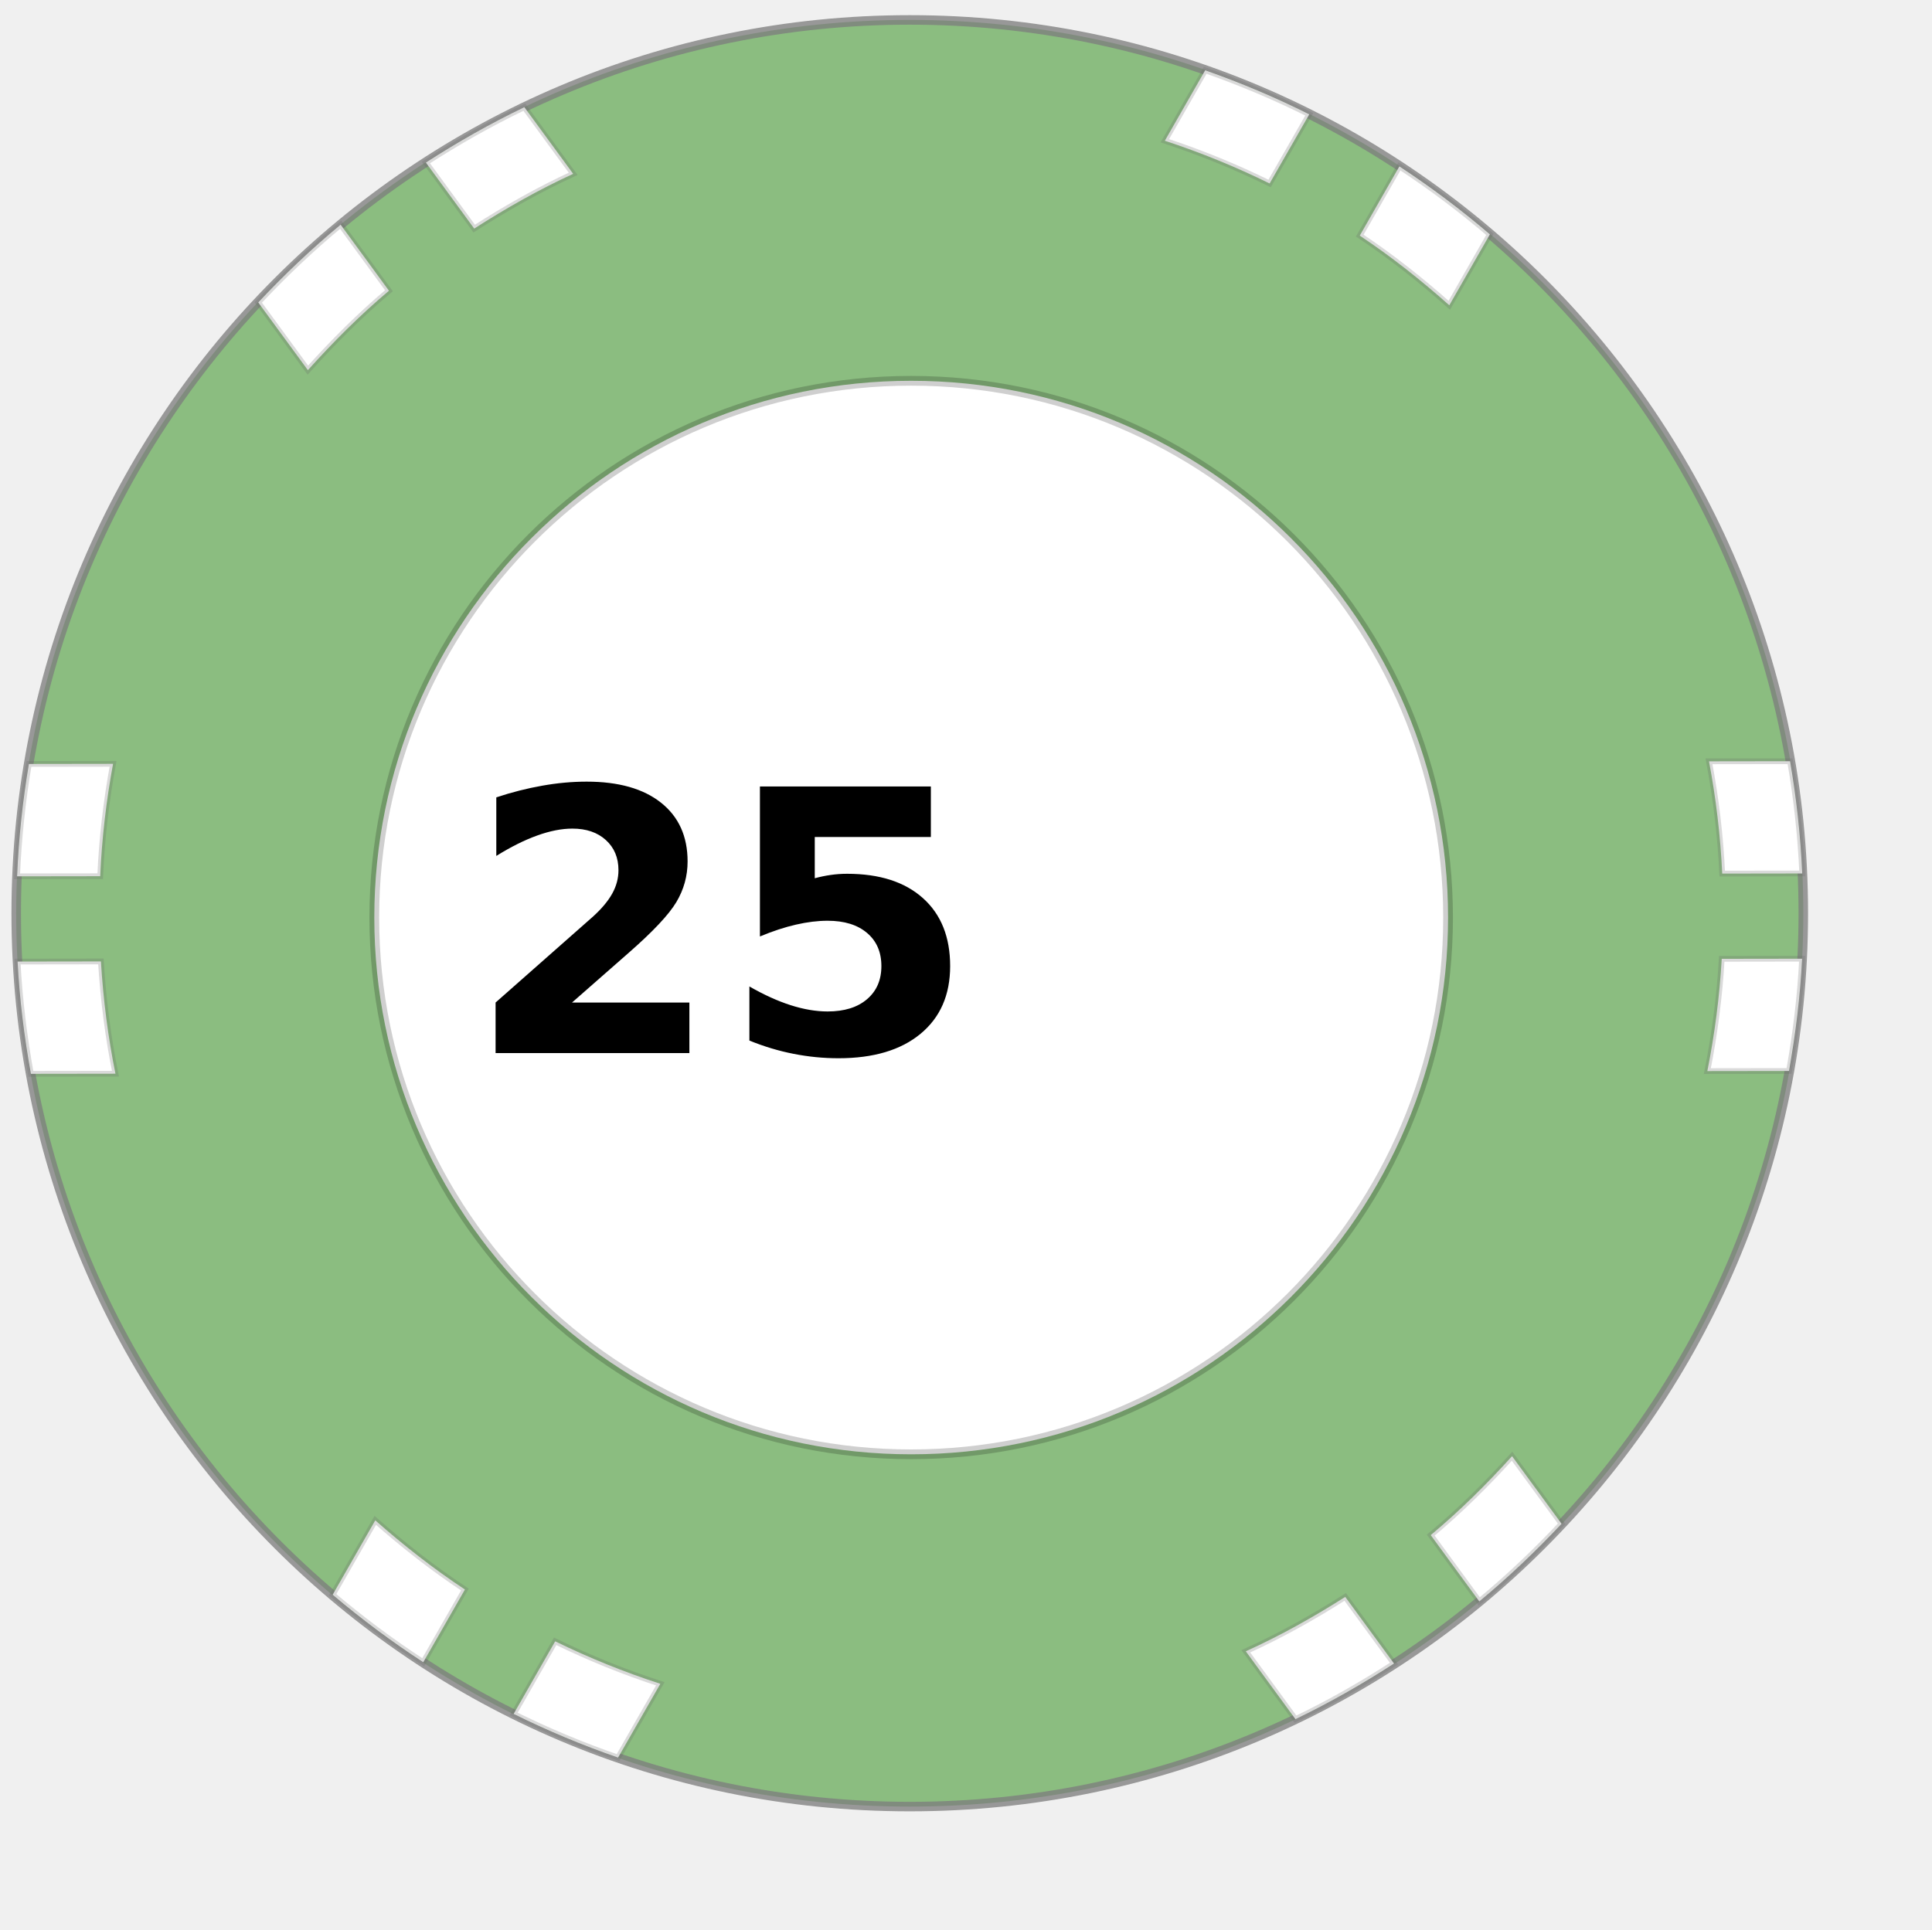
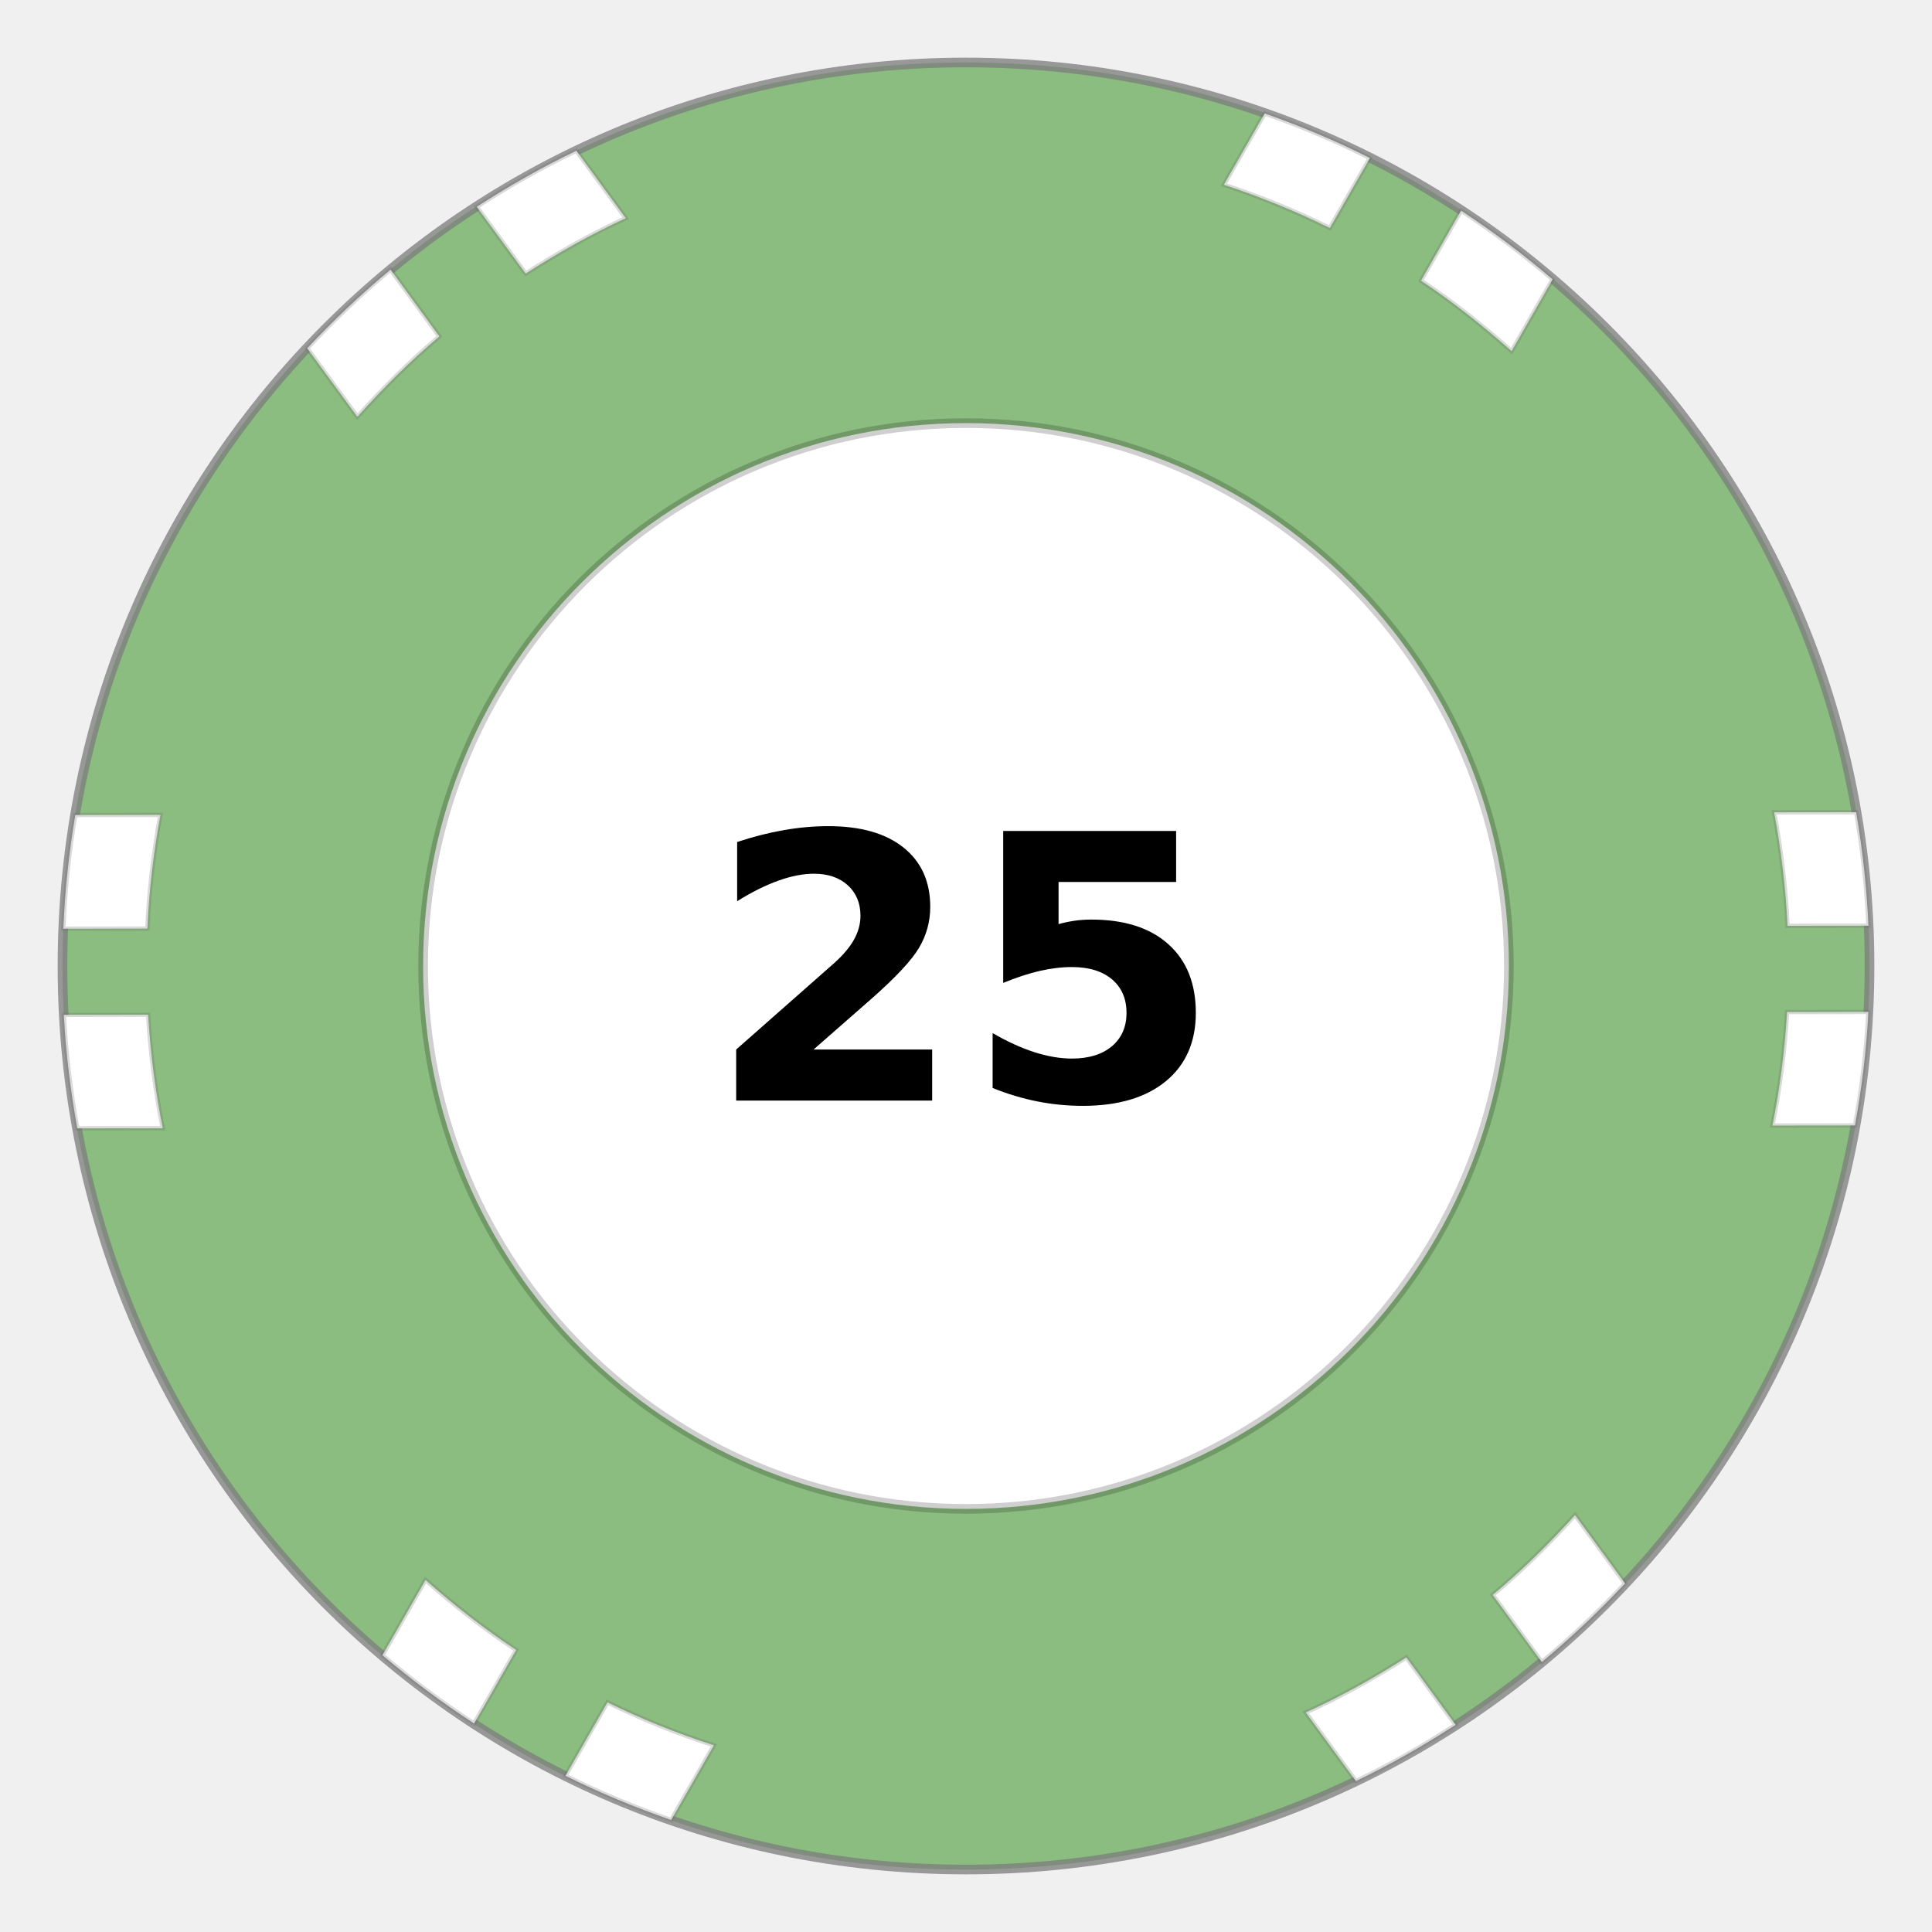
- <svg xmlns="http://www.w3.org/2000/svg" id="svg1" width="380.28pt" height="379.89pt">
-   <defs id="defs3" />
-   <path style="fill-rule:evenodd;stroke:#7d7d7d;stroke-width:2.5;stroke-opacity:0.769;fill:#8bbd80;fill-opacity:1;" id="path825" d="M 610.308 550.286 A 234.502 234.502 0 1 0 141.303,550.286 A 234.502 234.502 0 1 0 610.308 550.286 z" transform="translate(-137.046,-310.5537)" />
-   <path style="fill:#ffffff;fill-rule:evenodd;stroke:#000000;stroke-width:2.5;stroke-opacity:0.19;" id="path826" d="M 547.173 561.185 A 137.921 137.921 0 1 0 271.331,561.185 A 137.921 137.921 0 1 0 547.173 561.185 z" transform="matrix(1.021602,0,0,1.021602,-178.9578,-332.4477)" />
-   <text xml:space="preserve" style="font-size:96;font-weight:bold;stroke-width:1pt;font-family:Bitstream Vera Sans;text-anchor:middle;font-style:normal;font-stretch:normal;font-variant:normal;writing-mode:lr;" x="376.447" y="586.99" id="text965" transform="translate(-137.046,-310.5537)">
-     <tspan x="376.447" y="586.99" id="tspan838">25</tspan>
-   </text>
-   <path style="fill:#ffffff;fill-rule:evenodd;stroke:#666666;stroke-width:1.134pt;stroke-opacity:0.245;" d="M 453.344 329 L 442.75 347.5 C 452.225 350.618 461.413 354.359 470.25 358.719 L 480.656 340.562 C 471.852 336.149 462.736 332.294 453.344 329 z M 274.656 338.688 C 265.699 342.98 257.097 347.866 248.812 353.219 L 261.5 370.562 C 269.808 365.237 278.428 360.338 287.469 356.188 L 274.656 338.688 z M 504.312 354.219 L 493.906 372.406 C 502.202 377.922 509.982 384.096 517.406 390.688 L 528.062 372.062 C 520.541 365.629 512.612 359.673 504.312 354.219 z M 226.438 369.531 C 218.79 375.859 211.599 382.704 204.812 389.938 L 217.844 407.719 C 224.491 400.322 231.513 393.281 239.125 386.875 L 226.438 369.531 z M 606.844 510.375 L 585.562 510.406 C 587.37 520.028 588.566 529.845 589.031 539.875 L 610.031 539.844 C 609.592 529.84 608.5 520.016 606.844 510.375 z M 166.719 511.062 L 144.625 511.094 C 142.998 520.745 141.939 530.582 141.531 540.594 L 163.344 540.562 C 163.778 530.523 164.94 520.696 166.719 511.062 z M 610 562.219 L 588.906 562.25 C 588.333 572.274 587.039 582.112 585.125 591.719 L 606.562 591.688 C 608.284 582.046 609.497 572.228 610 562.219 z M 163.531 562.938 L 141.656 562.969 C 142.191 572.977 143.403 582.8 145.156 592.438 L 167.344 592.406 C 165.399 582.806 164.137 572.958 163.531 562.938 z M 533.875 692.812 C 527.206 700.166 520.157 707.168 512.531 713.531 L 525.281 730.938 C 532.911 724.616 540.104 717.787 546.875 710.562 L 533.875 692.812 z M 235.531 709.656 L 224.344 729.188 C 231.879 735.574 239.818 741.498 248.125 746.906 L 259.062 727.812 C 250.765 722.336 242.964 716.207 235.531 709.656 z M 490.094 729.75 C 481.742 735.055 473.085 739.911 464 744.031 L 477.031 761.844 C 486.001 757.541 494.612 752.616 502.906 747.25 L 490.094 729.75 z M 282.75 741.406 L 271.844 760.469 C 280.678 764.85 289.829 768.681 299.25 771.938 L 310.344 752.562 C 300.841 749.474 291.616 745.742 282.75 741.406 z " id="path1830" transform="translate(-137.046,-310.5537)" />
+ <svg xmlns="http://www.w3.org/2000/svg" width="201" height="201" viewBox="0 0 201 201" version="1.1">
+   <circle fill="#8BBD80" cx="100.5" cy="100.5" r="94" />
+   <circle opacity="0.769" fill="none" stroke="#7D7D7D" stroke-width="1.002" cx="100.5" cy="100.5" r="94" />
+   <circle fill="#FFFFFF" cx="100.5" cy="100.5" r="56.48" />
+   <circle opacity="0.191" fill="none" stroke="#000000" stroke-width="1.002" cx="100.5" cy="100.5" r="56.48" />
+   <path fill="#FFFFFF" d="M131.58,11.8l-4.25,7.42c3.8,1.25,7.48,2.75,11.02,4.5l4.17-7.28C139,14.66,135.35,13.12,131.58,11.8z M59.96,15.68c-3.59,1.72-7.04,3.68-10.36,5.83l5.09,6.95c3.33-2.13,6.79-4.1,10.41-5.76L59.96,15.68z M152.01,21.91l-4.17,7.29c3.33,2.21,6.44,4.69,9.42,7.33l4.27-7.47C158.52,26.48,155.34,24.09,152.01,21.91z M40.63,28.05c-3.07,2.54-5.95,5.28-8.67,8.18l5.22,7.13c2.66-2.96,5.48-5.79,8.53-8.36L40.63,28.05z M193.11,84.5l-8.53,0.01c0.72,3.86,1.2,7.79,1.39,11.81l8.42-0.01C194.21,92.31,193.78,88.37,193.11,84.5z M16.69,84.78l-8.86,0.01c-0.65,3.87-1.08,7.81-1.24,11.83l8.74-0.01C15.51,92.58,15.98,88.64,16.69,84.78z M194.38,105.28l-8.46,0.01c-0.23,4.02-0.75,7.96-1.52,11.81l8.59-0.01C193.69,113.23,194.18,109.3,194.38,105.28z M15.41,105.57l-8.77,0.01c0.21,4.01,0.7,7.95,1.4,11.81l8.89-0.01C16.16,113.54,15.65,109.59,15.41,105.57z M163.86,157.63c-2.67,2.95-5.5,5.75-8.56,8.3l5.11,6.98c3.06-2.53,5.94-5.27,8.66-8.17L163.86,157.63z M44.27,164.38l-4.48,7.83c3.02,2.56,6.2,4.93,9.53,7.1l4.38-7.65C50.38,169.47,47.25,167.01,44.27,164.38z M146.31,172.44c-3.35,2.13-6.82,4.07-10.46,5.72l5.22,7.14c3.6-1.72,7.05-3.7,10.37-5.85L146.31,172.44z M63.2,177.11l-4.37,7.64c3.54,1.76,7.21,3.29,10.99,4.6l4.45-7.77C70.45,180.34,66.75,178.85,63.2,177.11z" />
+   <path opacity="0.245" fill="none" stroke="#666666" stroke-width="0.455" d="M131.58,11.8l-4.25,7.42c3.8,1.25,7.48,2.75,11.02,4.5l4.17-7.28C139,14.66,135.35,13.12,131.58,11.8z M59.96,15.68c-3.59,1.72-7.04,3.68-10.36,5.83l5.09,6.95c3.33-2.13,6.79-4.1,10.41-5.76L59.96,15.68z M152.01,21.91l-4.17,7.29c3.33,2.21,6.44,4.69,9.42,7.33l4.27-7.47C158.52,26.48,155.34,24.09,152.01,21.91z M40.63,28.05c-3.07,2.54-5.95,5.28-8.67,8.18l5.22,7.13c2.66-2.96,5.48-5.79,8.53-8.36L40.63,28.05z M193.11,84.5l-8.53,0.01c0.72,3.86,1.2,7.79,1.39,11.81l8.42-0.01C194.21,92.31,193.78,88.37,193.11,84.5z M16.69,84.78l-8.86,0.01c-0.65,3.87-1.08,7.81-1.24,11.83l8.74-0.01C15.51,92.58,15.98,88.64,16.69,84.78z M194.38,105.28l-8.46,0.01c-0.23,4.02-0.75,7.96-1.52,11.81l8.59-0.01C193.69,113.23,194.18,109.3,194.38,105.28z M15.41,105.57l-8.77,0.01c0.21,4.01,0.7,7.95,1.4,11.81l8.89-0.01C16.16,113.54,15.65,109.59,15.41,105.57z M163.86,157.63c-2.67,2.95-5.5,5.75-8.56,8.3l5.11,6.98c3.06-2.53,5.94-5.27,8.66-8.17L163.86,157.63z M44.27,164.38l-4.48,7.83c3.02,2.56,6.2,4.93,9.53,7.1l4.38-7.65C50.38,169.47,47.25,167.01,44.27,164.38z M146.31,172.44c-3.35,2.13-6.82,4.07-10.46,5.72l5.22,7.14c3.6-1.72,7.05-3.7,10.37-5.85L146.31,172.44z M63.2,177.11l-4.37,7.64c3.54,1.76,7.21,3.29,10.99,4.6l4.45-7.77C70.45,180.34,66.75,178.85,63.2,177.11z" />
+   <path d="M84.64,109.19h12.34v5.31H76.59v-5.31l10.25-9.04c0.91-0.83,1.59-1.63,2.02-2.42c0.44-0.79,0.66-1.61,0.66-2.46c0-1.31-0.44-2.37-1.32-3.17s-2.05-1.2-3.52-1.2c-1.13,0-2.36,0.24-3.7,0.72s-2.77,1.19-4.29,2.14V87.6c1.63-0.54,3.23-0.95,4.82-1.23c1.59-0.28,3.15-0.42,4.67-0.42c3.35,0,5.96,0.74,7.81,2.22c1.86,1.48,2.79,3.54,2.79,6.18c0,1.53-0.39,2.95-1.18,4.28c-0.79,1.32-2.45,3.09-4.97,5.31L84.64,109.19z" />
+   <path d="M104.37,86.45h17.99v5.31h-12.23v4.38c0.55-0.15,1.11-0.27,1.67-0.35c0.56-0.08,1.14-0.12,1.74-0.12c3.43,0,6.1,0.85,8.01,2.56c1.91,1.71,2.86,4.09,2.86,7.14c0,3.03-1.04,5.4-3.11,7.11c-2.08,1.71-4.96,2.57-8.64,2.57c-1.59,0-3.17-0.15-4.73-0.46c-1.56-0.31-3.11-0.77-4.66-1.4v-5.71c1.53,0.89,2.99,1.55,4.36,1.99c1.38,0.44,2.67,0.66,3.89,0.66c1.76,0,3.14-0.43,4.16-1.28c1.01-0.86,1.52-2.01,1.52-3.48c0-1.47-0.51-2.64-1.52-3.49c-1.01-0.85-2.4-1.27-4.16-1.27c-1.04,0-2.16,0.13-3.34,0.4c-1.18,0.27-2.45,0.69-3.81,1.25V86.45z" />
</svg>
